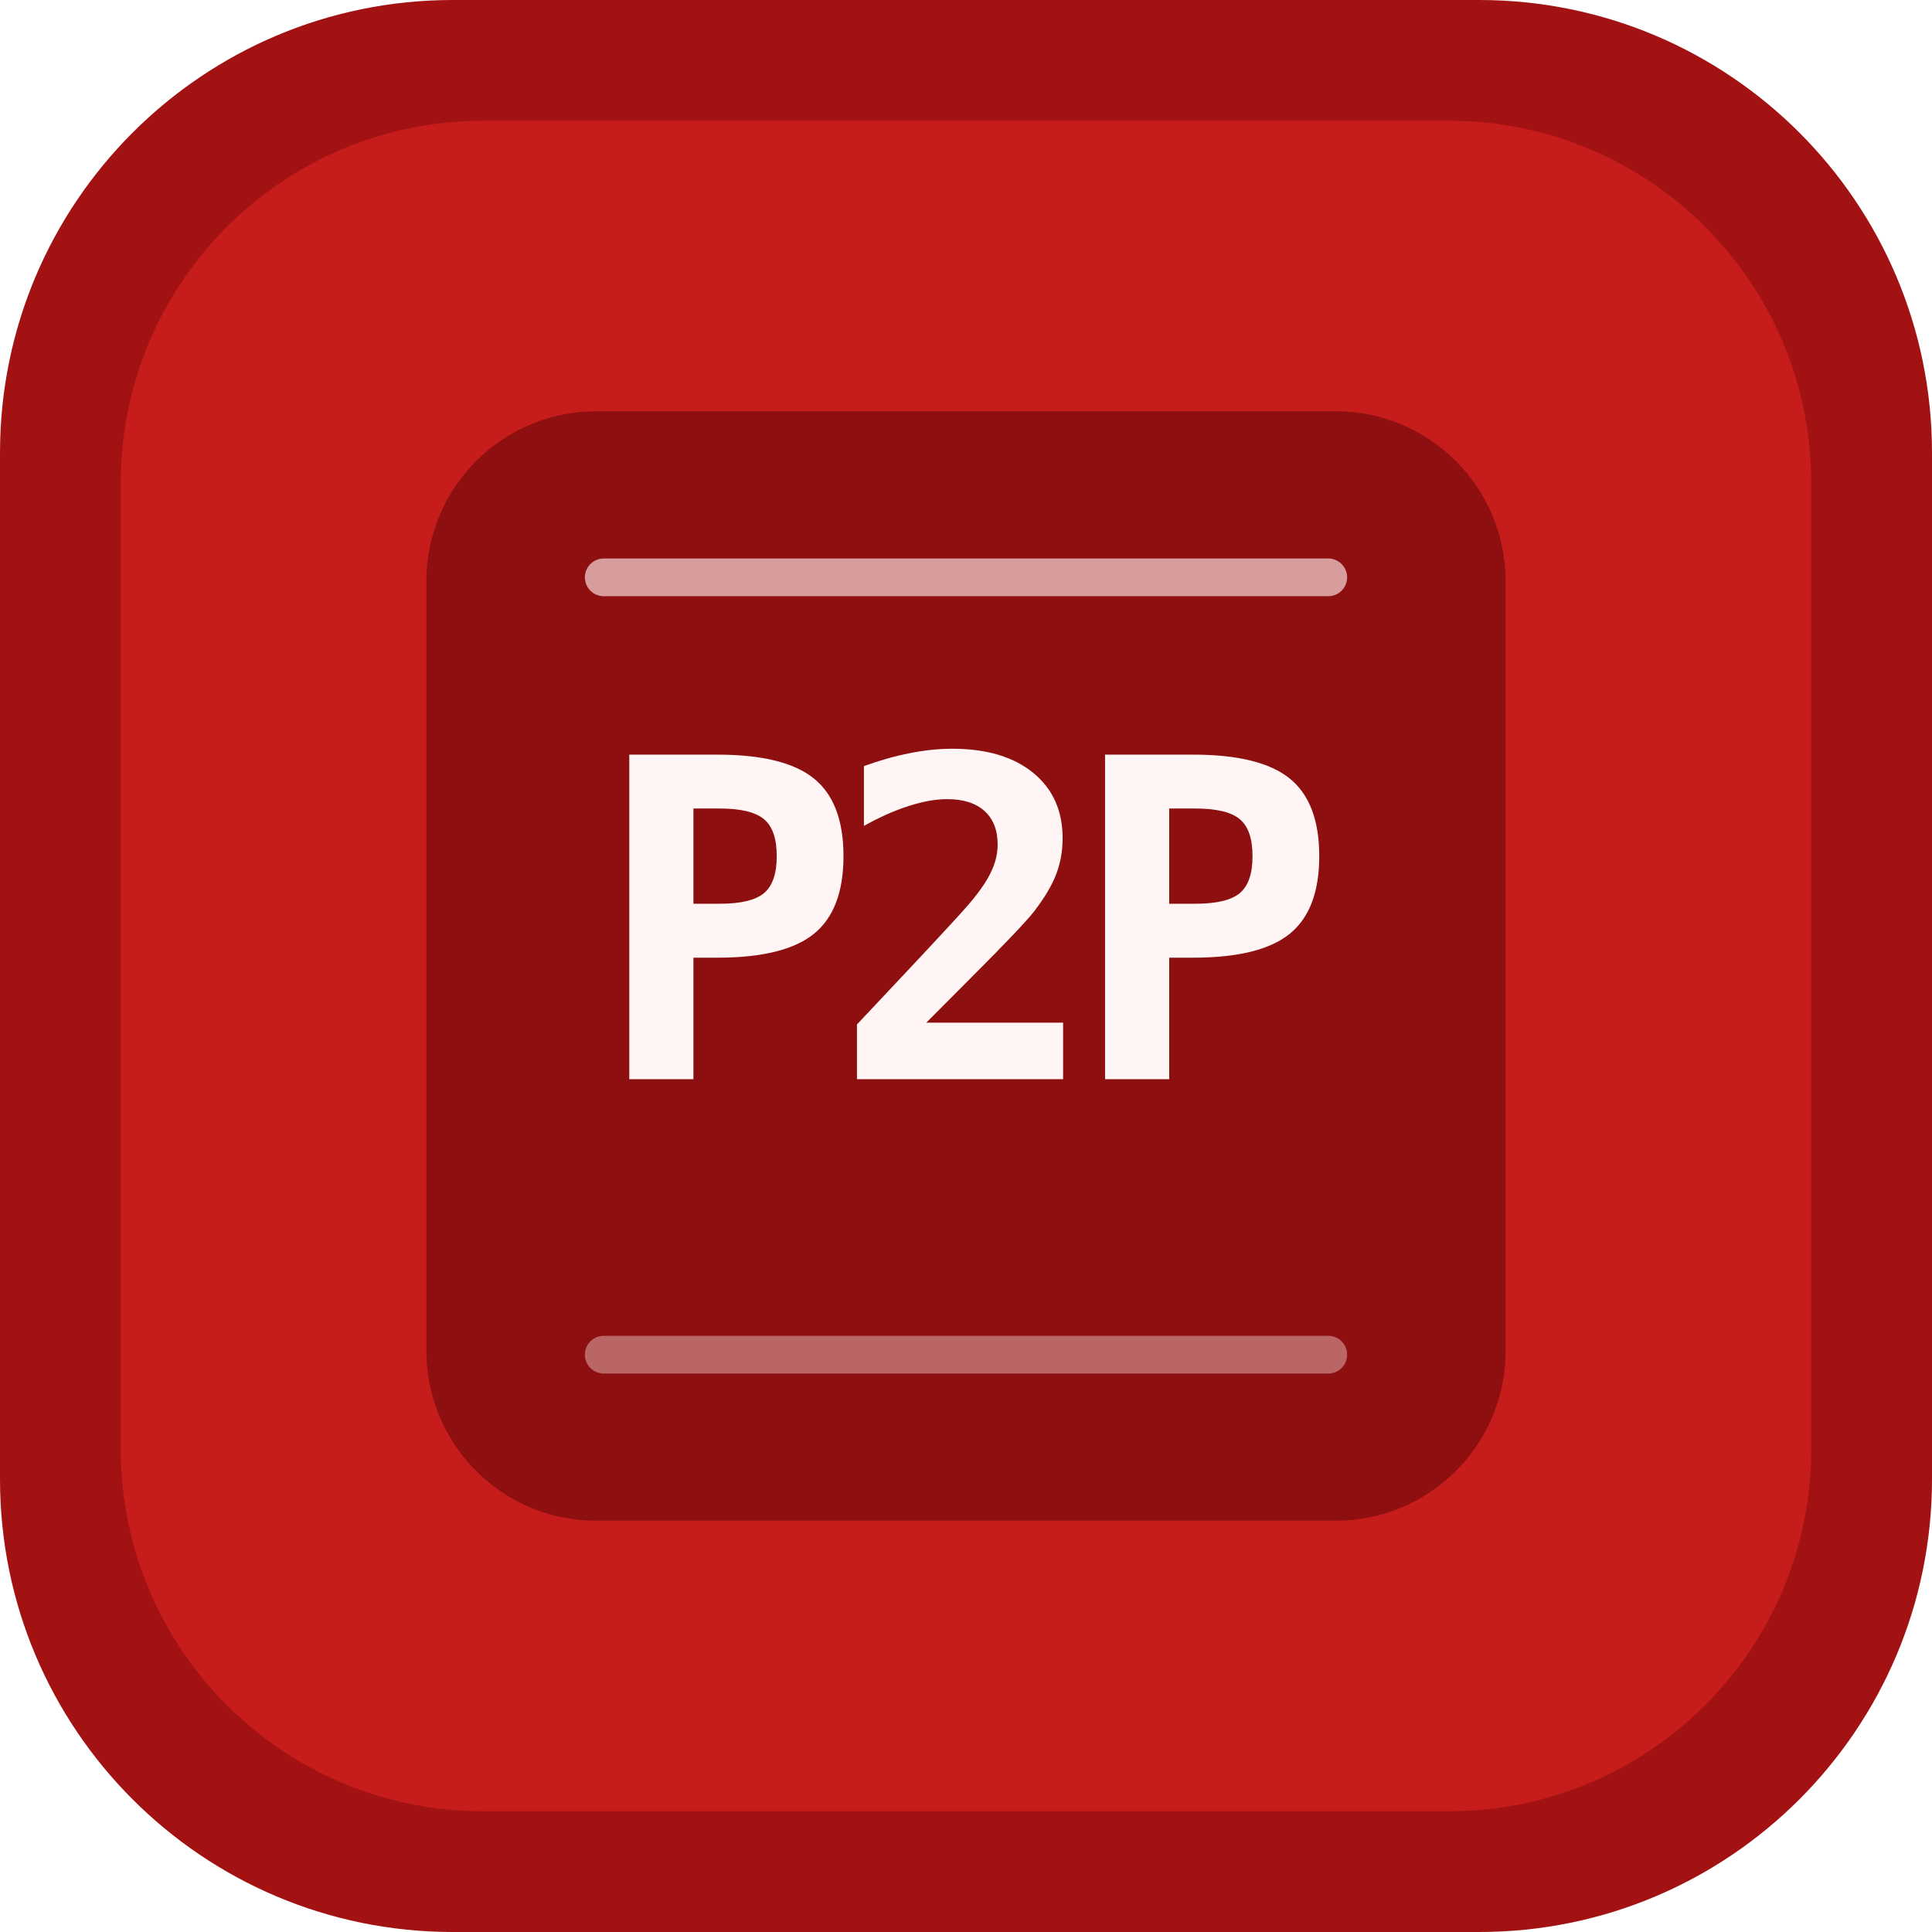
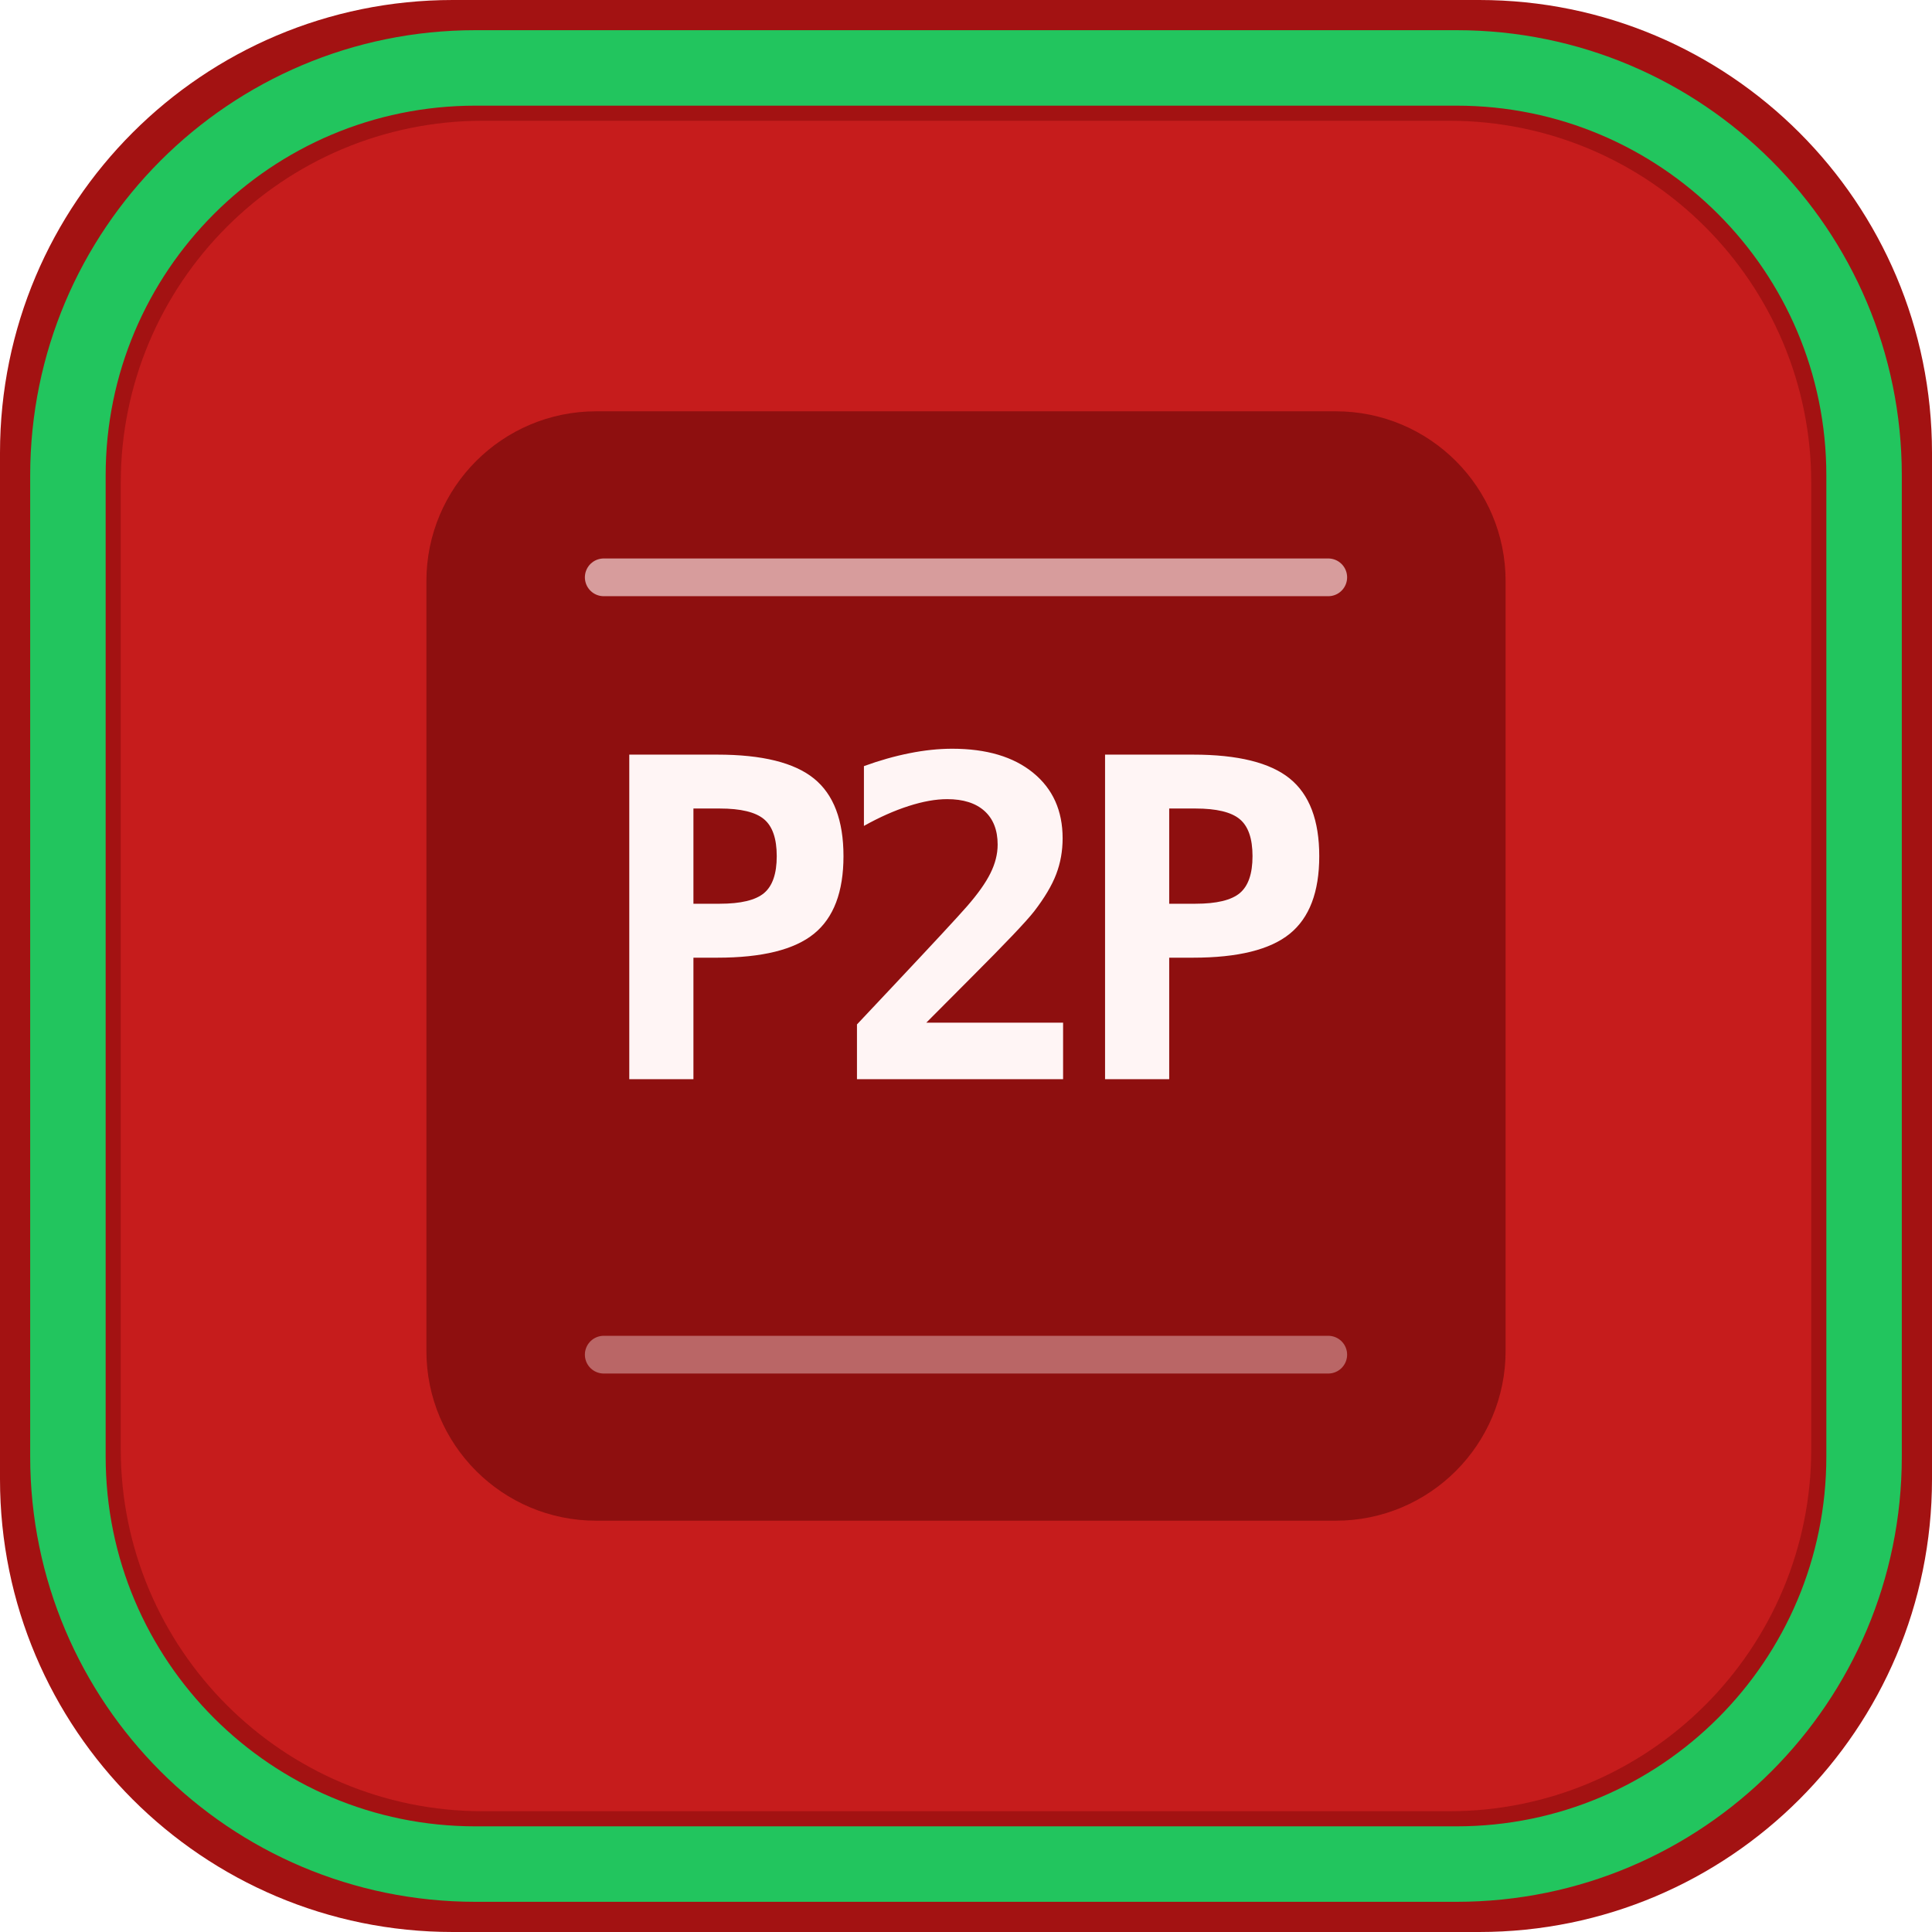
<svg xmlns="http://www.w3.org/2000/svg" width="512" height="512" viewBox="0 0 512 512" fill="none">
  <rect width="512" height="512" rx="120" fill="#A31212" />
  <rect x="32" y="32" width="448" height="448" rx="96" fill="#C61C1C" />
+   <rect x="18" y="18" width="476" height="476" rx="108" stroke="#22C55E" stroke-width="20" />
  <path d="M113 154C113 129.147 133.147 109 158 109H354C378.853 109 399 129.147 399 154V358C399 382.853 378.853 403 354 403H158C133.147 403 113 382.853 113 358V154Z" fill="#8E0F0F" />
  <path d="M160 153H352" stroke="#FDE8E8" stroke-width="10" stroke-linecap="round" opacity="0.65" />
  <path d="M160 359H352" stroke="#FDE8E8" stroke-width="10" stroke-linecap="round" opacity="0.4" />
  <text x="256" y="286" text-anchor="middle" font-family="JetBrains Mono, ui-monospace, monospace" font-size="118" font-weight="800" letter-spacing="-8" fill="#FFF5F5">P2P</text>
</svg>
